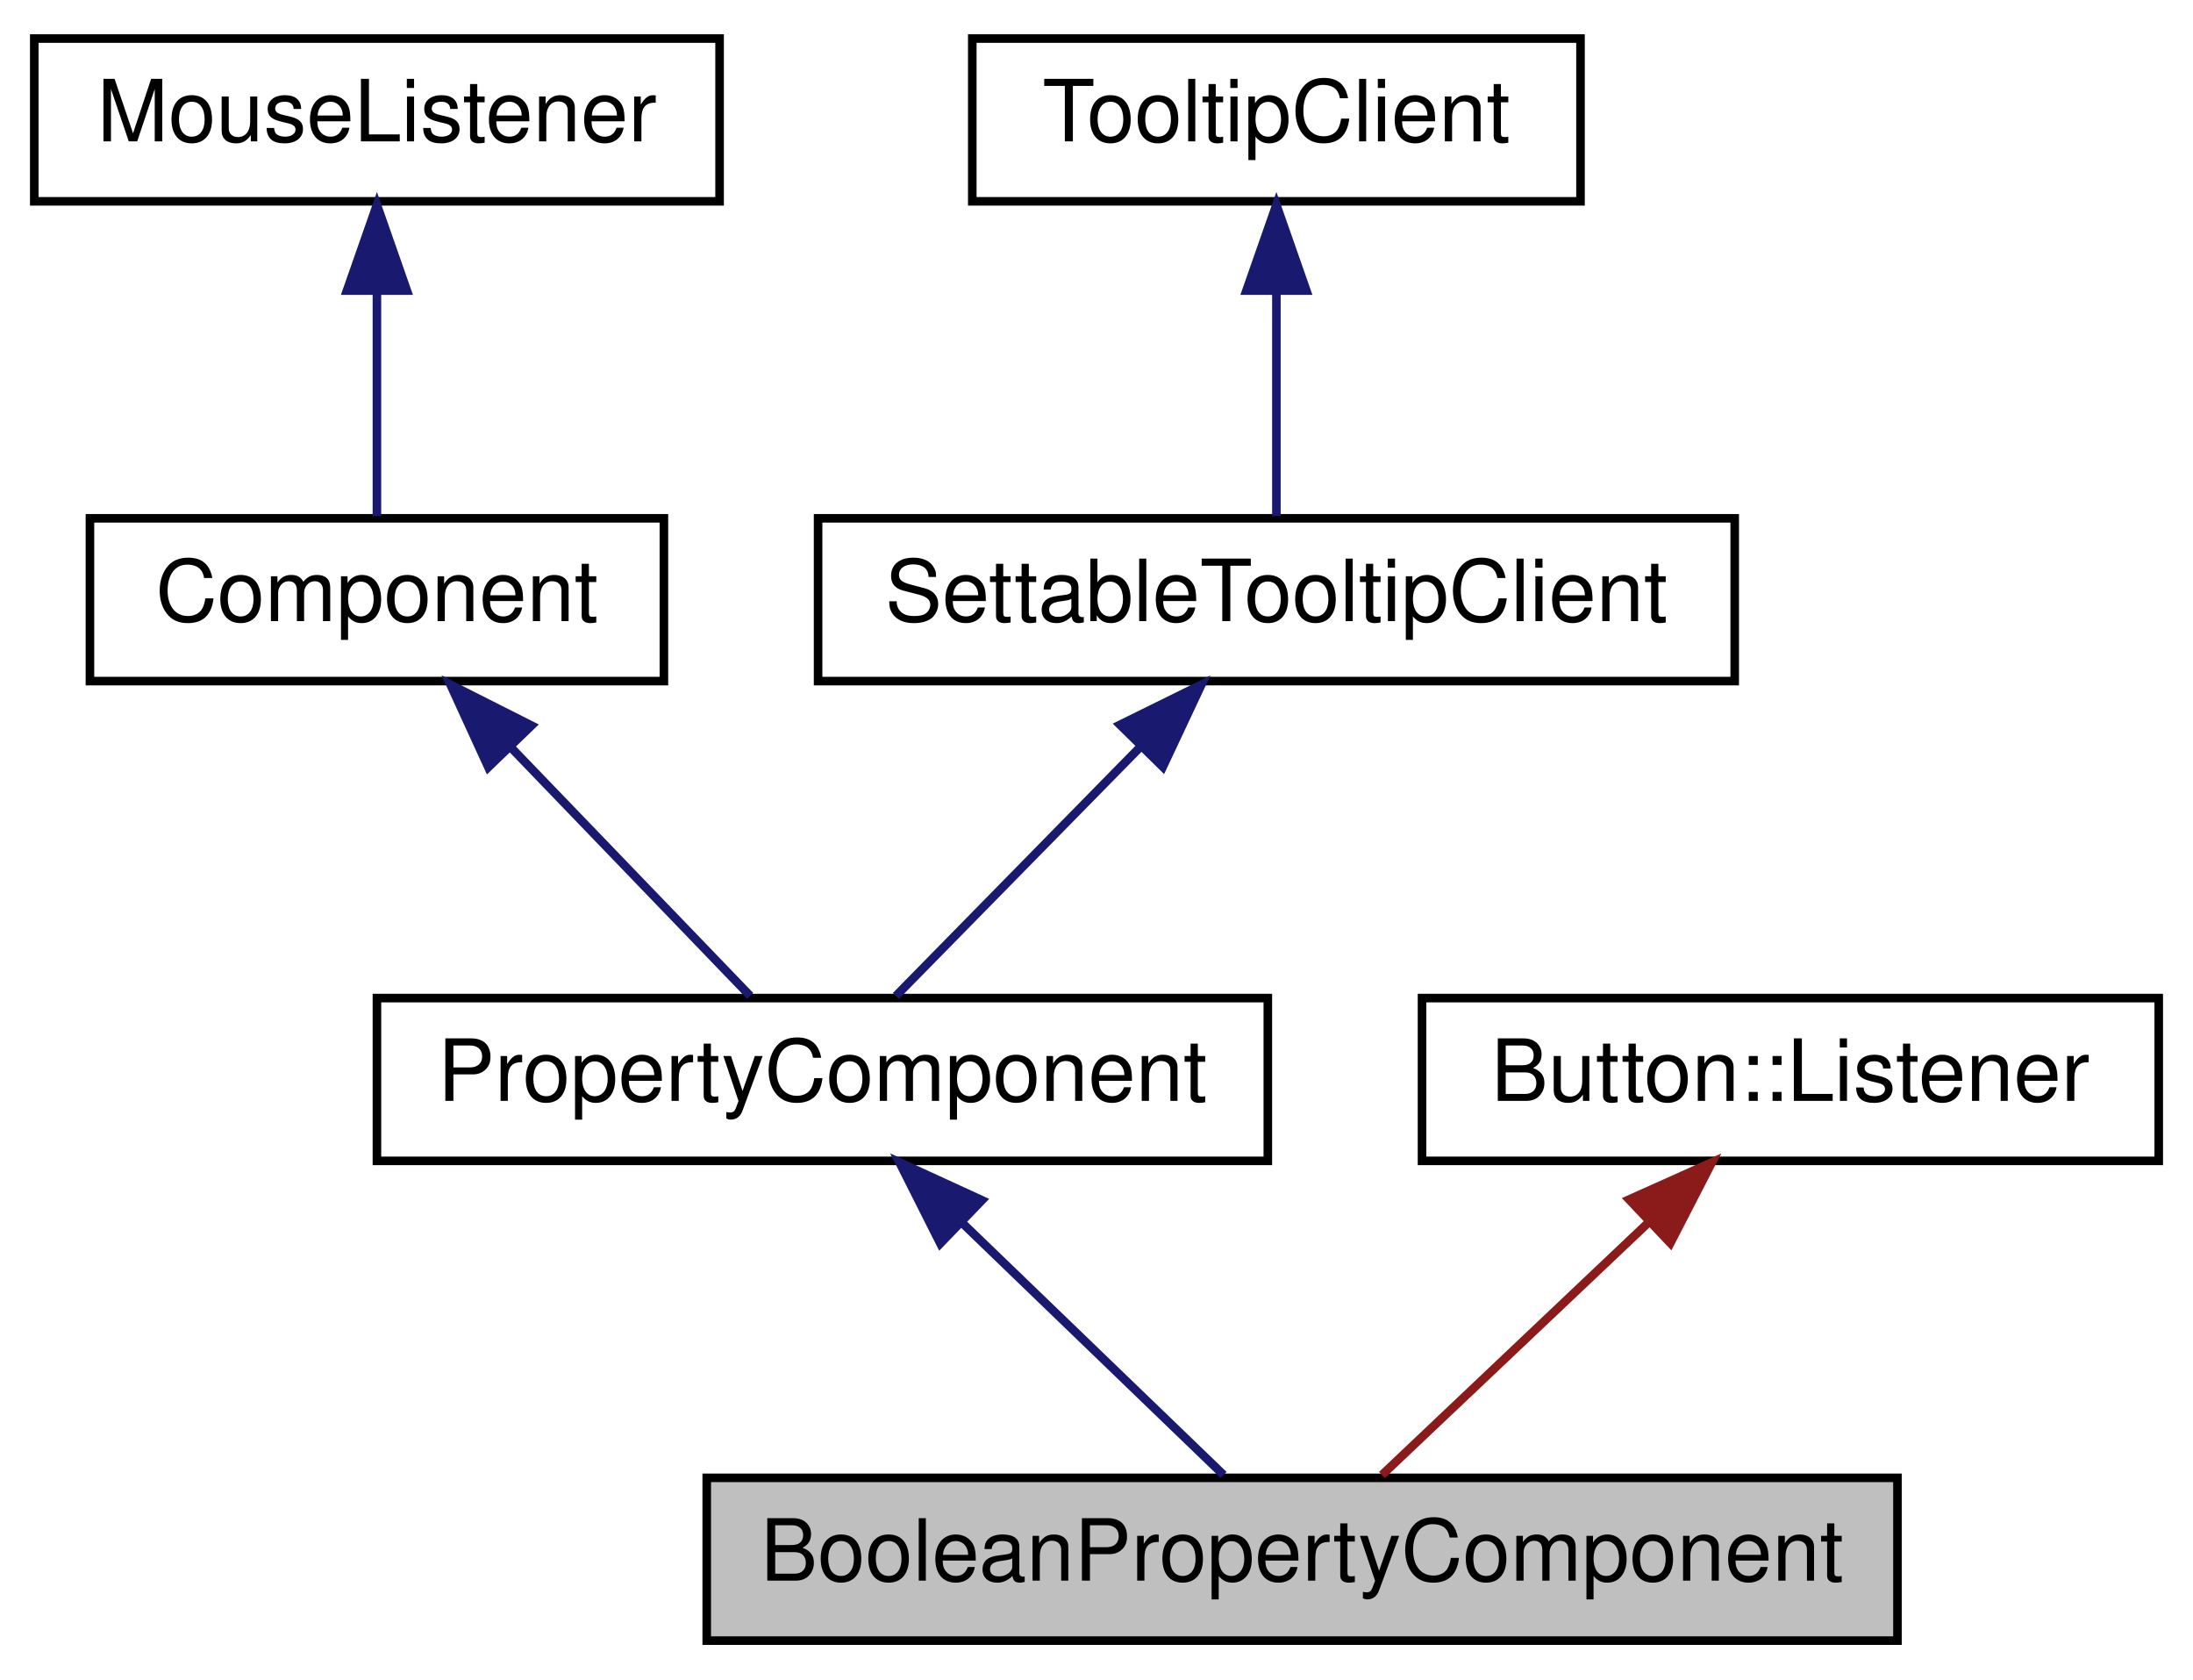
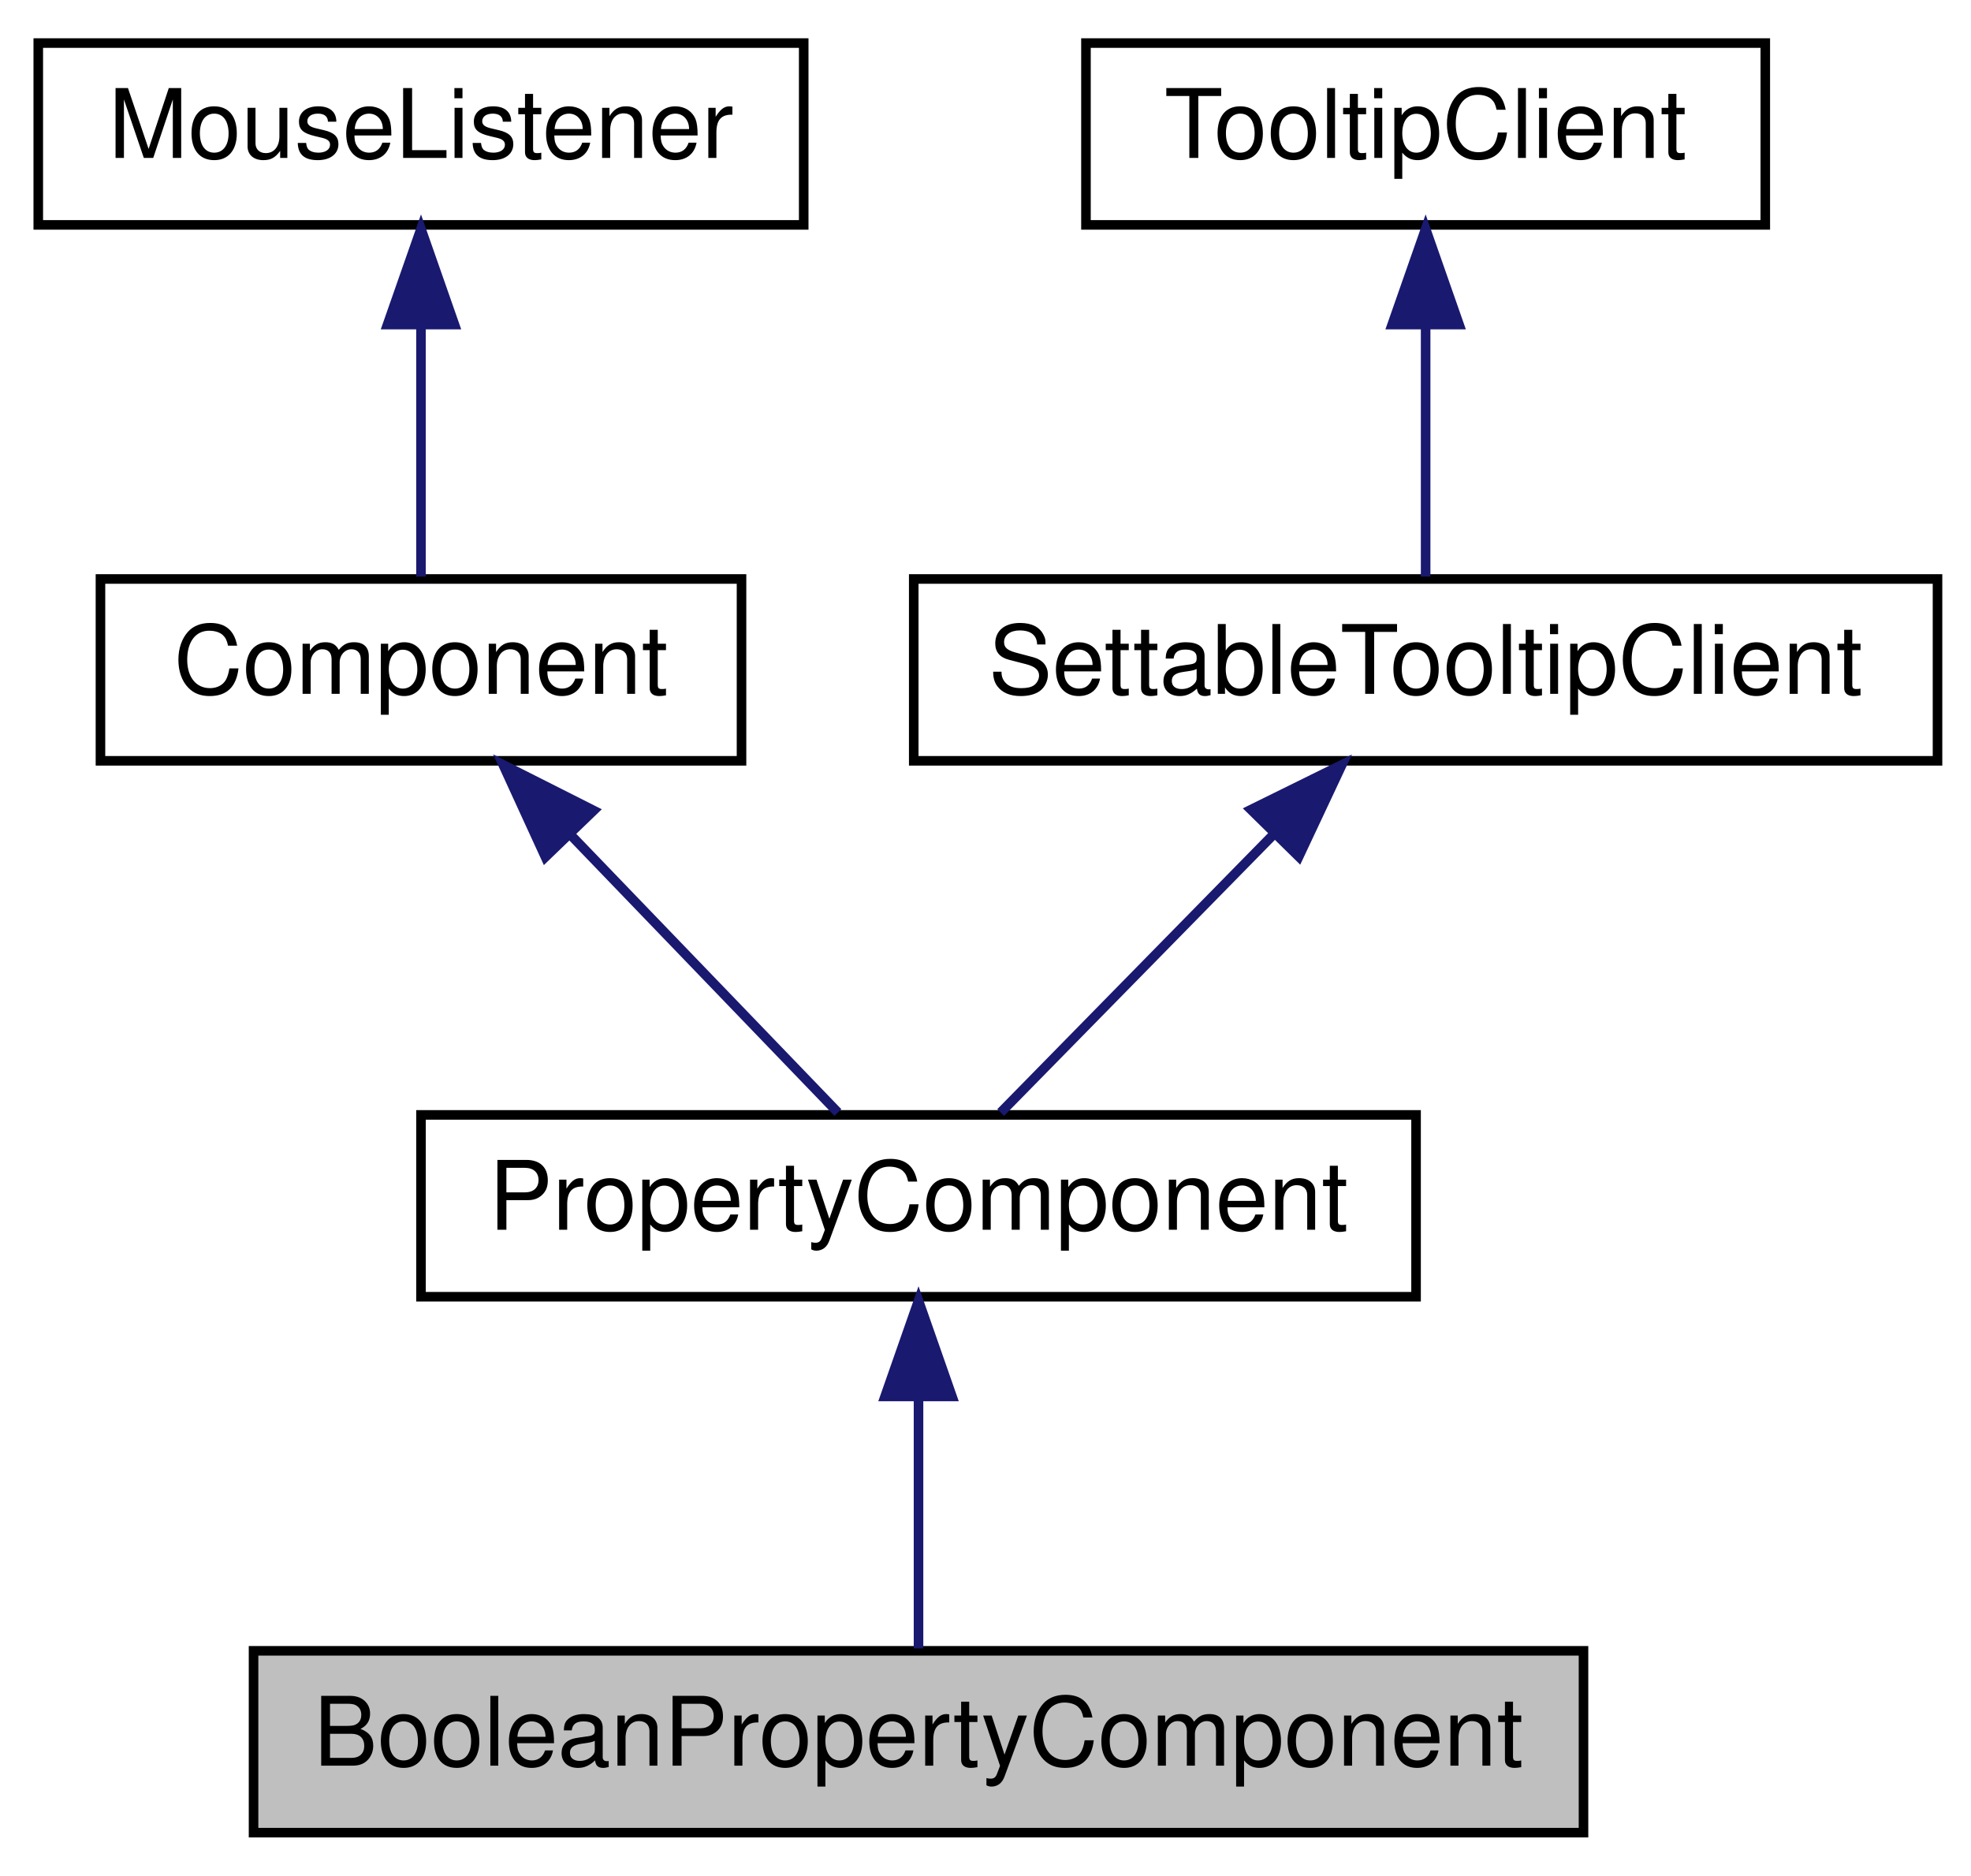
- <svg xmlns="http://www.w3.org/2000/svg" xmlns:xlink="http://www.w3.org/1999/xlink" width="256pt" height="196pt" viewBox="0.00 0.00 256.00 196.00">
+ <svg xmlns="http://www.w3.org/2000/svg" xmlns:xlink="http://www.w3.org/1999/xlink" width="206pt" height="196pt" viewBox="0.00 0.00 206.00 196.00">
  <g id="graph0" class="graph" transform="scale(1 1) rotate(0) translate(4 192)">
    <g id="node1" class="node">
-       <polygon fill="#bfbfbf" stroke="black" points="78.5,-0.5 78.5,-19.5 217.5,-19.5 217.5,-0.5 78.5,-0.5" />
-       <text text-anchor="middle" x="148" y="-7.5" font-family="Helvetica,sans-Serif" font-size="10.00">BooleanPropertyComponent</text>
+       <polygon fill="#bfbfbf" stroke="black" points="22.5,-0.5 22.5,-19.5 161.5,-19.5 161.5,-0.5 22.5,-0.5" />
+       <text text-anchor="middle" x="92" y="-7.5" font-family="Helvetica,sans-Serif" font-size="10.00">BooleanPropertyComponent</text>
    </g>
    <g id="node2" class="node">
      <g id="a_node2">
        <a xlink:href="classPropertyComponent.html" target="_top" xlink:title="A base class for a component that goes in a PropertyPanel and displays one of an item's properties...">
          <polygon fill="none" stroke="black" points="40,-56.5 40,-75.5 144,-75.5 144,-56.5 40,-56.5" />
          <text text-anchor="middle" x="92" y="-63.5" font-family="Helvetica,sans-Serif" font-size="10.00">PropertyComponent</text>
        </a>
      </g>
    </g>
    <g id="edge1" class="edge">
-       <path fill="none" stroke="midnightblue" d="M108.33,-49.253C118.265,-39.673 130.588,-27.791 138.839,-19.834" />
-       <polygon fill="midnightblue" stroke="midnightblue" points="105.766,-46.863 100.997,-56.324 110.625,-51.902 105.766,-46.863" />
+       <path fill="none" stroke="midnightblue" d="M92,-45.804C92,-36.91 92,-26.78 92,-19.751" />
+       <polygon fill="midnightblue" stroke="midnightblue" points="88.5,-46.083 92,-56.083 95.5,-46.083 88.5,-46.083" />
    </g>
    <g id="node3" class="node">
      <g id="a_node3">
        <a xlink:href="classComponent.html" target="_top" xlink:title="The base class for all JUCE user-interface objects. ">
          <polygon fill="none" stroke="black" points="6.5,-112.5 6.5,-131.5 73.5,-131.5 73.5,-112.5 6.5,-112.5" />
          <text text-anchor="middle" x="40" y="-119.5" font-family="Helvetica,sans-Serif" font-size="10.00">Component</text>
        </a>
      </g>
    </g>
    <g id="edge2" class="edge">
      <path fill="none" stroke="midnightblue" d="M55.679,-104.718C64.845,-95.2 76.053,-83.561 83.573,-75.751" />
      <polygon fill="midnightblue" stroke="midnightblue" points="53.002,-102.452 48.587,-112.083 58.044,-107.308 53.002,-102.452" />
    </g>
    <g id="node4" class="node">
      <g id="a_node4">
        <a xlink:href="classMouseListener.html" target="_top" xlink:title="A MouseListener can be registered with a component to receive callbacks about mouse events that happe...">
          <polygon fill="none" stroke="black" points="0,-168.5 0,-187.5 80,-187.5 80,-168.5 0,-168.5" />
          <text text-anchor="middle" x="40" y="-175.5" font-family="Helvetica,sans-Serif" font-size="10.00">MouseListener</text>
        </a>
      </g>
    </g>
    <g id="edge3" class="edge">
      <path fill="none" stroke="midnightblue" d="M40,-157.805C40,-148.91 40,-138.78 40,-131.751" />
      <polygon fill="midnightblue" stroke="midnightblue" points="36.5,-158.083 40,-168.083 43.5,-158.083 36.5,-158.083" />
    </g>
    <g id="node5" class="node">
      <g id="a_node5">
        <a xlink:href="classSettableTooltipClient.html" target="_top" xlink:title="An implementation of TooltipClient that stores the tooltip string and a method for changing it...">
          <polygon fill="none" stroke="black" points="91.5,-112.5 91.5,-131.5 198.5,-131.5 198.5,-112.5 91.5,-112.5" />
          <text text-anchor="middle" x="145" y="-119.5" font-family="Helvetica,sans-Serif" font-size="10.00">SettableTooltipClient</text>
        </a>
      </g>
    </g>
    <g id="edge4" class="edge">
      <path fill="none" stroke="midnightblue" d="M129.019,-104.718C119.678,-95.2 108.254,-83.561 100.589,-75.751" />
      <polygon fill="midnightblue" stroke="midnightblue" points="126.746,-107.398 136.248,-112.083 131.741,-102.494 126.746,-107.398" />
    </g>
    <g id="node6" class="node">
      <g id="a_node6">
        <a xlink:href="classTooltipClient.html" target="_top" xlink:title="Components that want to use pop-up tooltips should implement this interface. ">
          <polygon fill="none" stroke="black" points="109.5,-168.5 109.5,-187.5 180.5,-187.5 180.5,-168.5 109.5,-168.5" />
          <text text-anchor="middle" x="145" y="-175.5" font-family="Helvetica,sans-Serif" font-size="10.00">TooltipClient</text>
        </a>
      </g>
    </g>
    <g id="edge5" class="edge">
      <path fill="none" stroke="midnightblue" d="M145,-157.805C145,-148.91 145,-138.78 145,-131.751" />
      <polygon fill="midnightblue" stroke="midnightblue" points="141.5,-158.083 145,-168.083 148.5,-158.083 141.5,-158.083" />
    </g>
-     <g id="node7" class="node">
-       <g id="a_node7">
-         <a xlink:href="classButton_1_1Listener.html" target="_top" xlink:title="Used to receive callbacks when a button is clicked. ">
-           <polygon fill="none" stroke="black" points="162,-56.5 162,-75.5 248,-75.5 248,-56.5 162,-56.5" />
-           <text text-anchor="middle" x="205" y="-63.5" font-family="Helvetica,sans-Serif" font-size="10.00">Button::Listener</text>
-         </a>
-       </g>
-     </g>
-     <g id="edge6" class="edge">
-       <path fill="none" stroke="#8b1a1a" d="M188.379,-49.253C178.266,-39.673 165.723,-27.791 157.325,-19.834" />
-       <polygon fill="#8b1a1a" stroke="#8b1a1a" points="186.175,-51.987 195.842,-56.324 190.99,-46.906 186.175,-51.987" />
-     </g>
  </g>
</svg>
